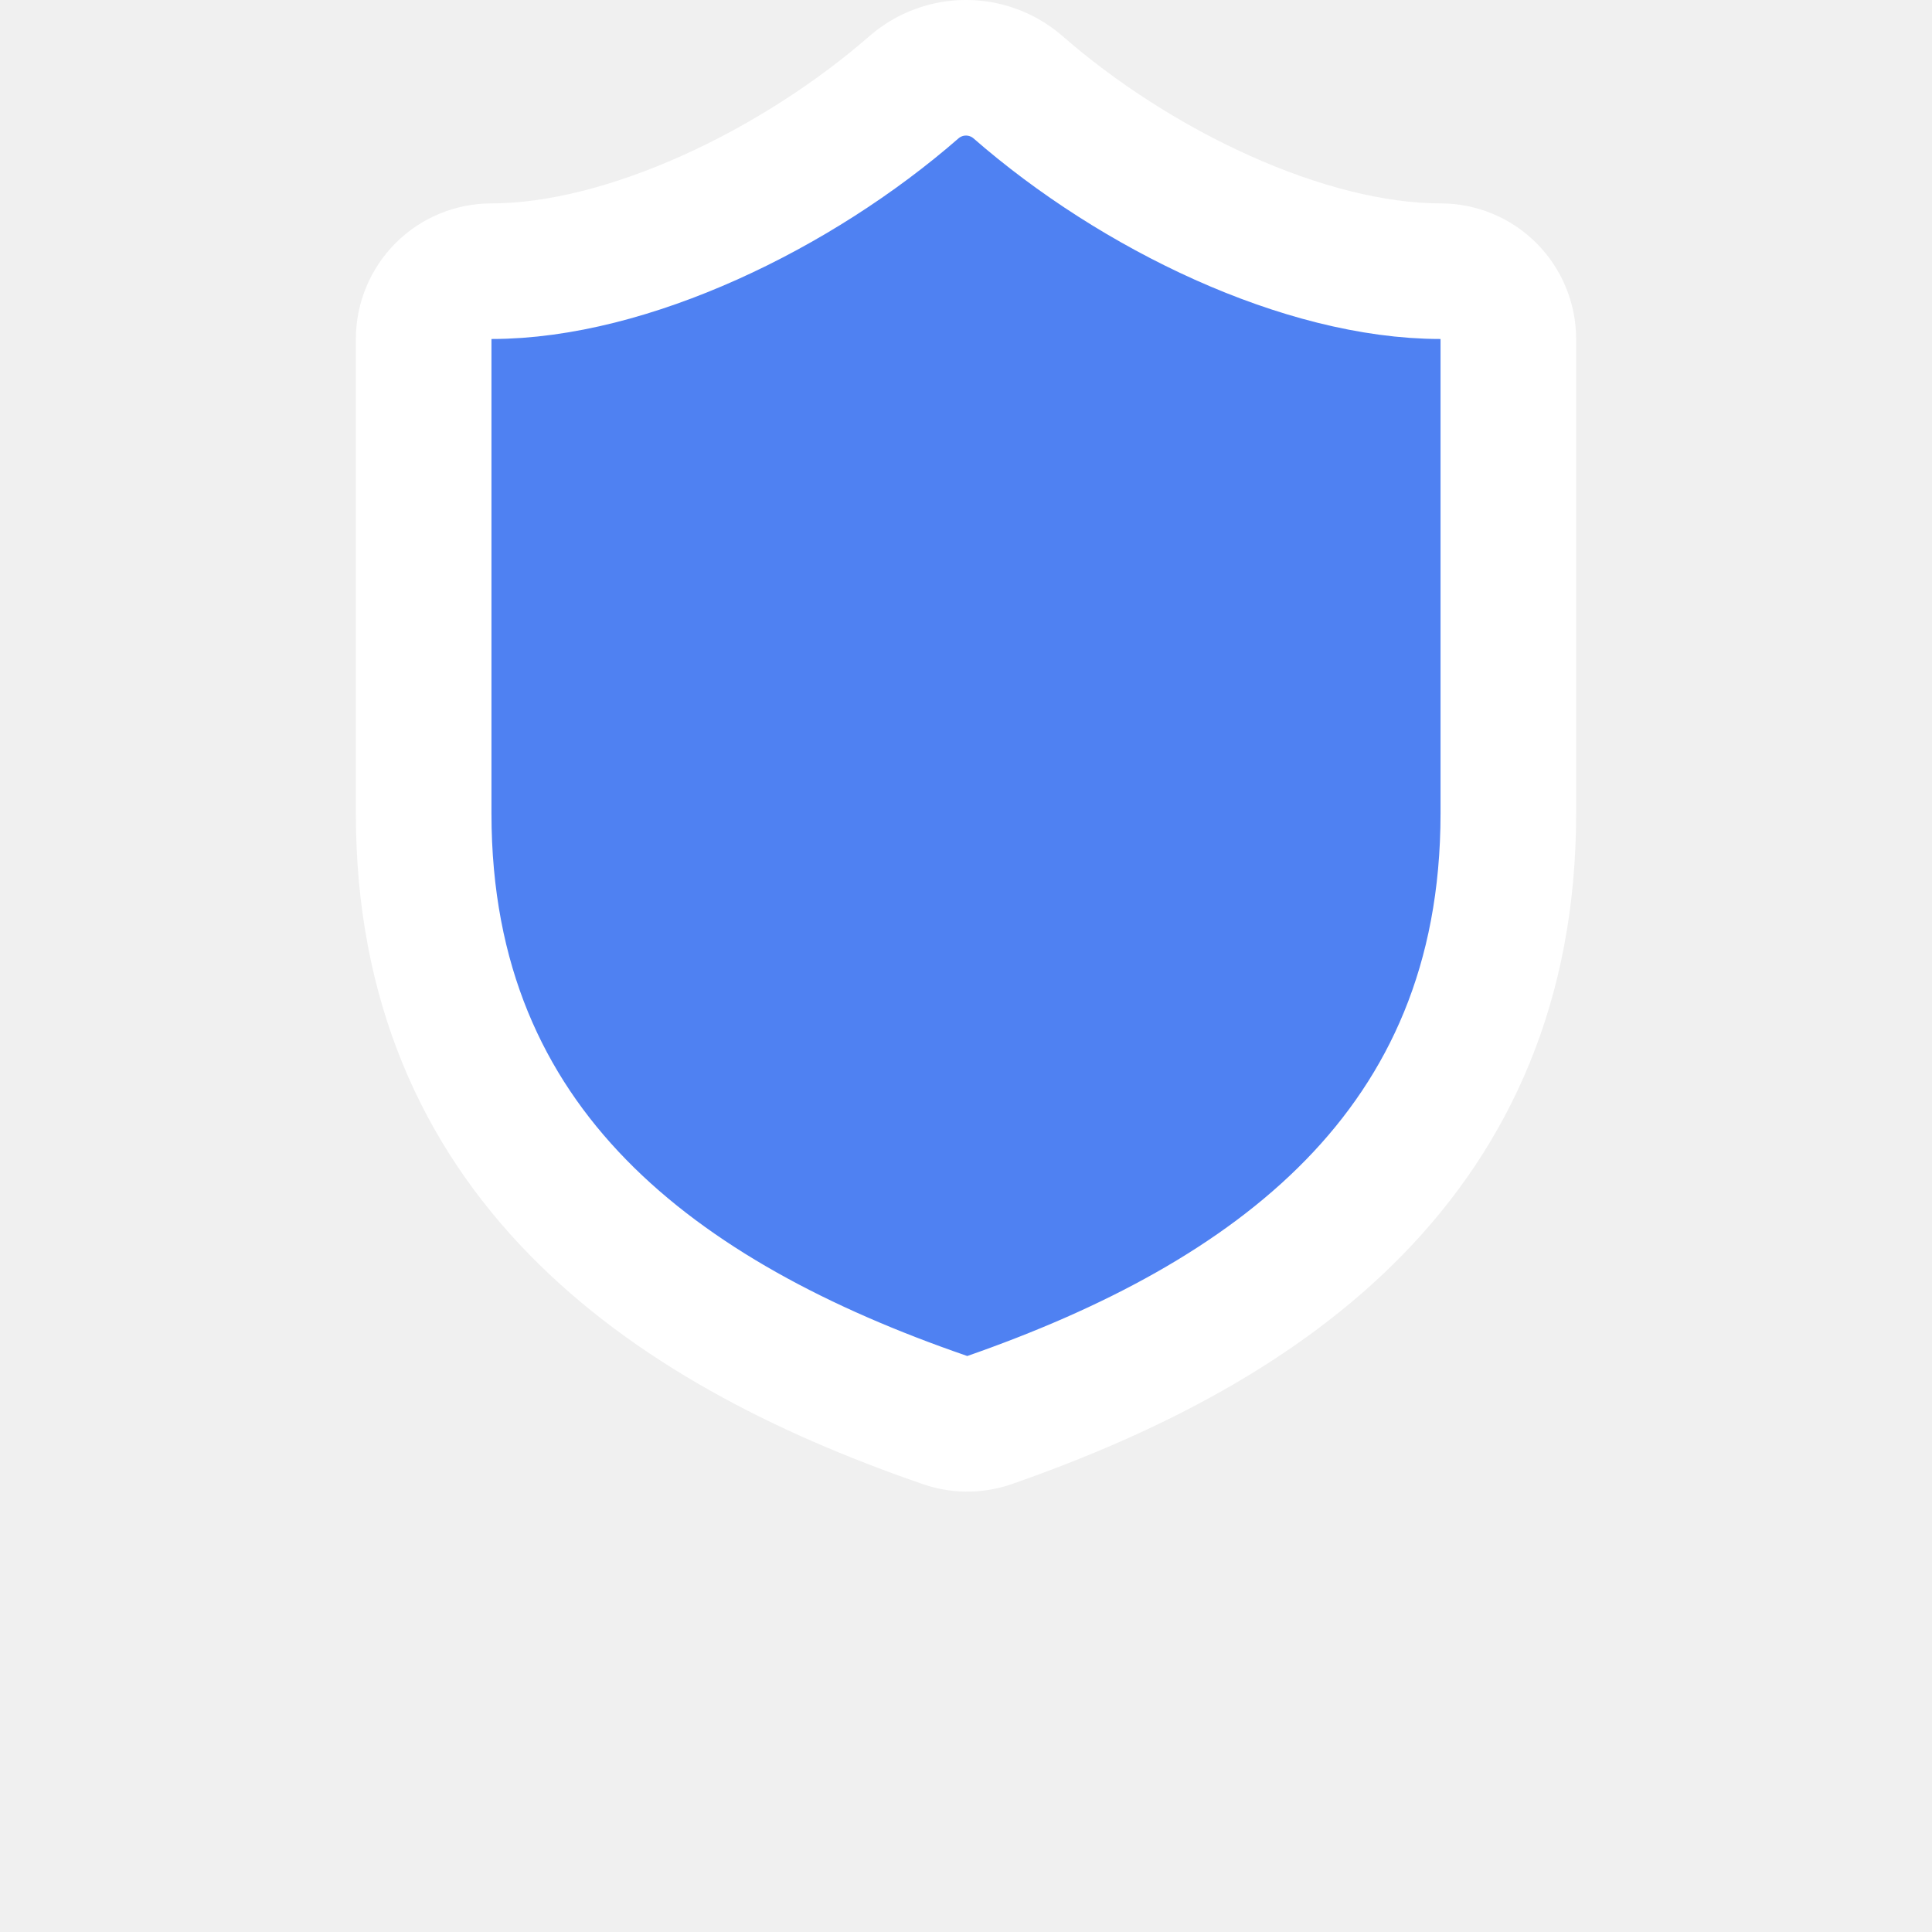
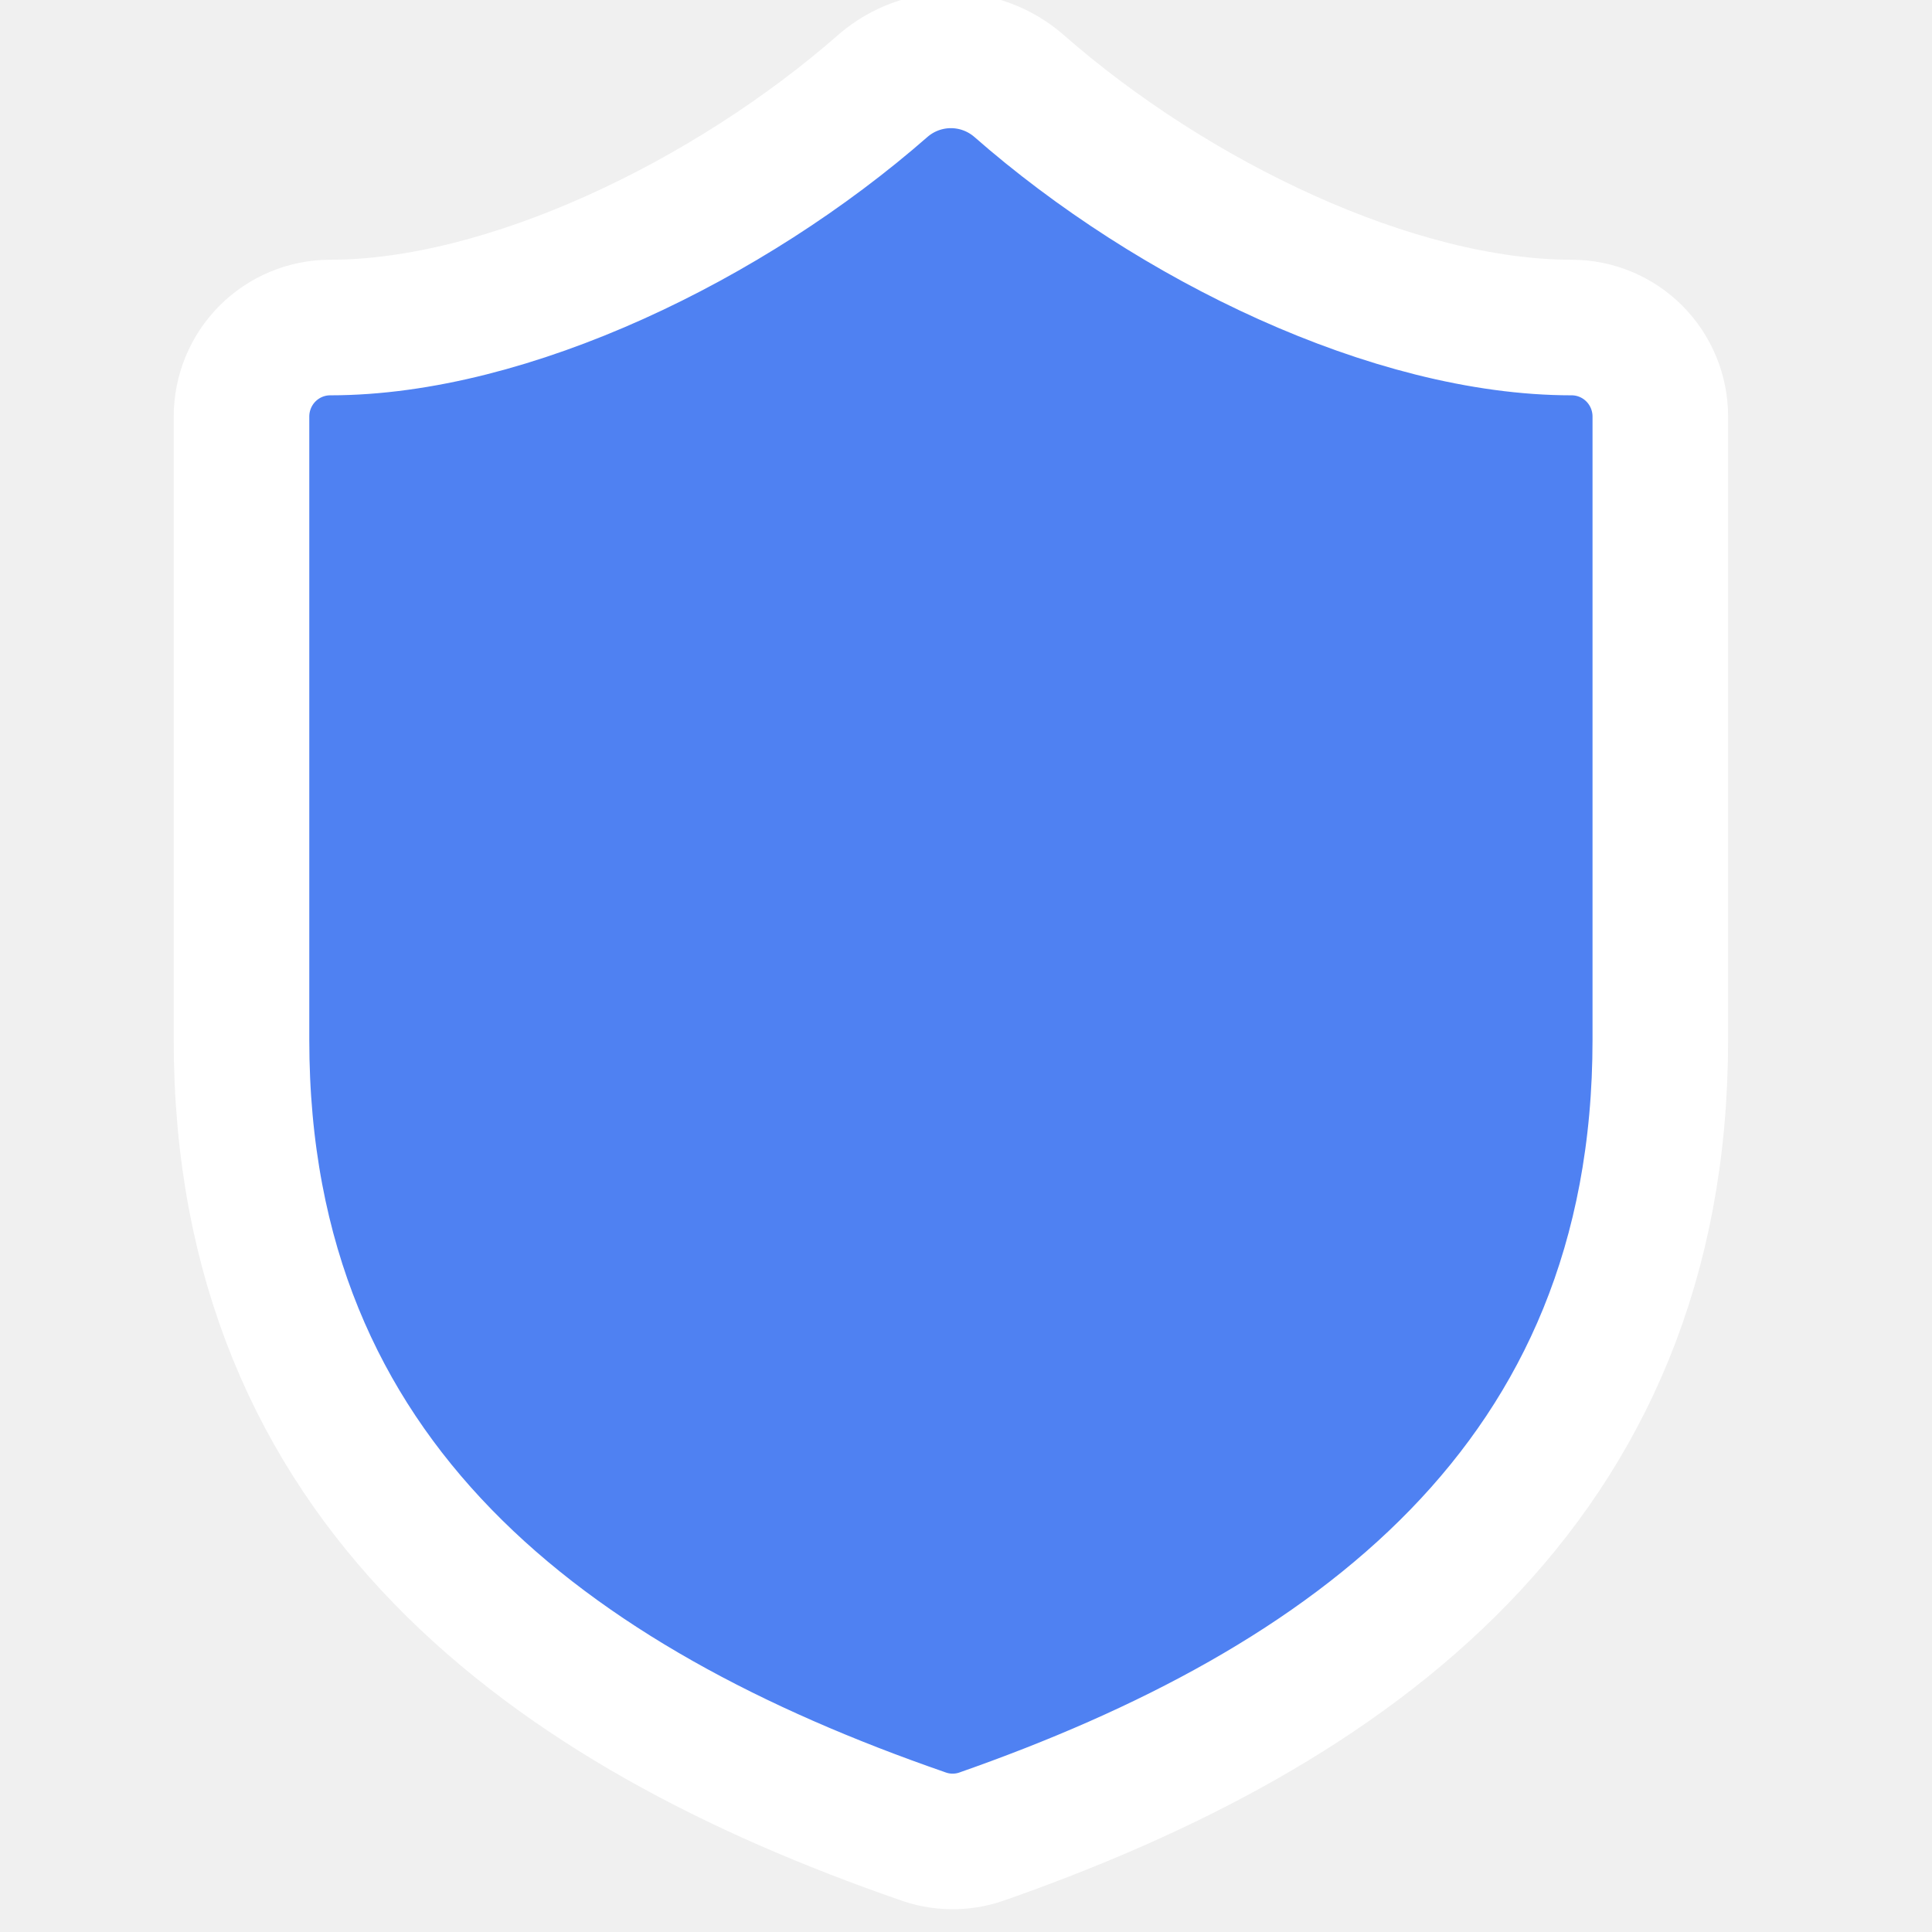
- <svg xmlns="http://www.w3.org/2000/svg" width="64" height="64" viewBox="0 0 32 38" fill="none">
-   <path d="M26.667 16.001C26.667 22.667 22 26.001 16.453 27.934C16.163 28.032 15.847 28.028 15.56 27.921C10 26.001 5.333 22.667 5.333 16.001V6.667C5.333 6.314 5.474 5.975 5.724 5.724C5.974 5.474 6.313 5.334 6.667 5.334C9.333 5.334 12.667 3.734 14.987 1.707C15.269 1.466 15.628 1.333 16 1.333C16.371 1.333 16.731 1.466 17.013 1.707C19.347 3.747 22.667 5.334 25.333 5.334C25.687 5.334 26.026 5.474 26.276 5.724C26.526 5.975 26.667 6.314 26.667 6.667V16.001Z" fill="#4F81F2" />
-   <path d="M26.667 16.001C26.667 22.667 22 26.001 16.453 27.934C16.163 28.032 15.847 28.028 15.56 27.921C10 26.001 5.333 22.667 5.333 16.001V6.667C5.333 6.314 5.474 5.975 5.724 5.724C5.974 5.474 6.313 5.334 6.667 5.334C9.333 5.334 12.667 3.734 14.987 1.707C15.269 1.466 15.628 1.333 16 1.333C16.371 1.333 16.731 1.466 17.013 1.707C19.347 3.747 22.667 5.334 25.333 5.334C25.687 5.334 26.026 5.474 26.276 5.724C26.526 5.975 26.667 6.314 26.667 6.667V16.001Z" stroke="#FFFFFF" stroke-width="2.667" stroke-linecap="round" stroke-linejoin="round" />
+ <svg xmlns="http://www.w3.org/2000/svg" width="64" height="64" viewBox="0 0 64 64" fill="none">
+   <g clip-path="url(#clip0_2340_655)">
+     <path d="M55 34.446C55 49.193 44.719 56.567 32.499 60.844C31.859 61.062 31.164 61.051 30.531 60.814C18.281 56.567 8 49.193 8 34.446V13.799C8 13.017 8.309 12.267 8.86 11.714C9.411 11.161 10.158 10.85 10.938 10.85C16.812 10.85 24.156 7.31 29.267 2.827C29.89 2.293 30.681 2 31.5 2C32.318 2 33.11 2.293 33.733 2.827C38.873 7.34 46.188 10.85 52.063 10.85C52.842 10.85 53.589 11.161 54.14 11.714C54.691 12.267 55 13.017 55 13.799V34.446Z" fill="#4F81F2" />
+     <path d="M55 34.446C55 49.193 44.719 56.567 32.499 60.844C31.859 61.062 31.164 61.051 30.531 60.814C18.281 56.567 8 49.193 8 34.446V13.799C8 13.017 8.309 12.267 8.86 11.714C9.411 11.161 10.158 10.85 10.938 10.85C16.812 10.85 24.156 7.31 29.267 2.827C29.89 2.293 30.681 2 31.5 2C32.318 2 33.11 2.293 33.733 2.827C38.873 7.34 46.188 10.85 52.063 10.85C52.842 10.85 53.589 11.161 54.14 11.714C54.691 12.267 55 13.017 55 13.799V34.446Z" stroke="white" stroke-width="4.491" stroke-linecap="round" stroke-linejoin="round" />
+   </g>
+   <defs>
+     <clipPath id="clip0_2340_655">
+       <rect width="64" height="64" fill="white" />
+     </clipPath>
+   </defs>
</svg>
